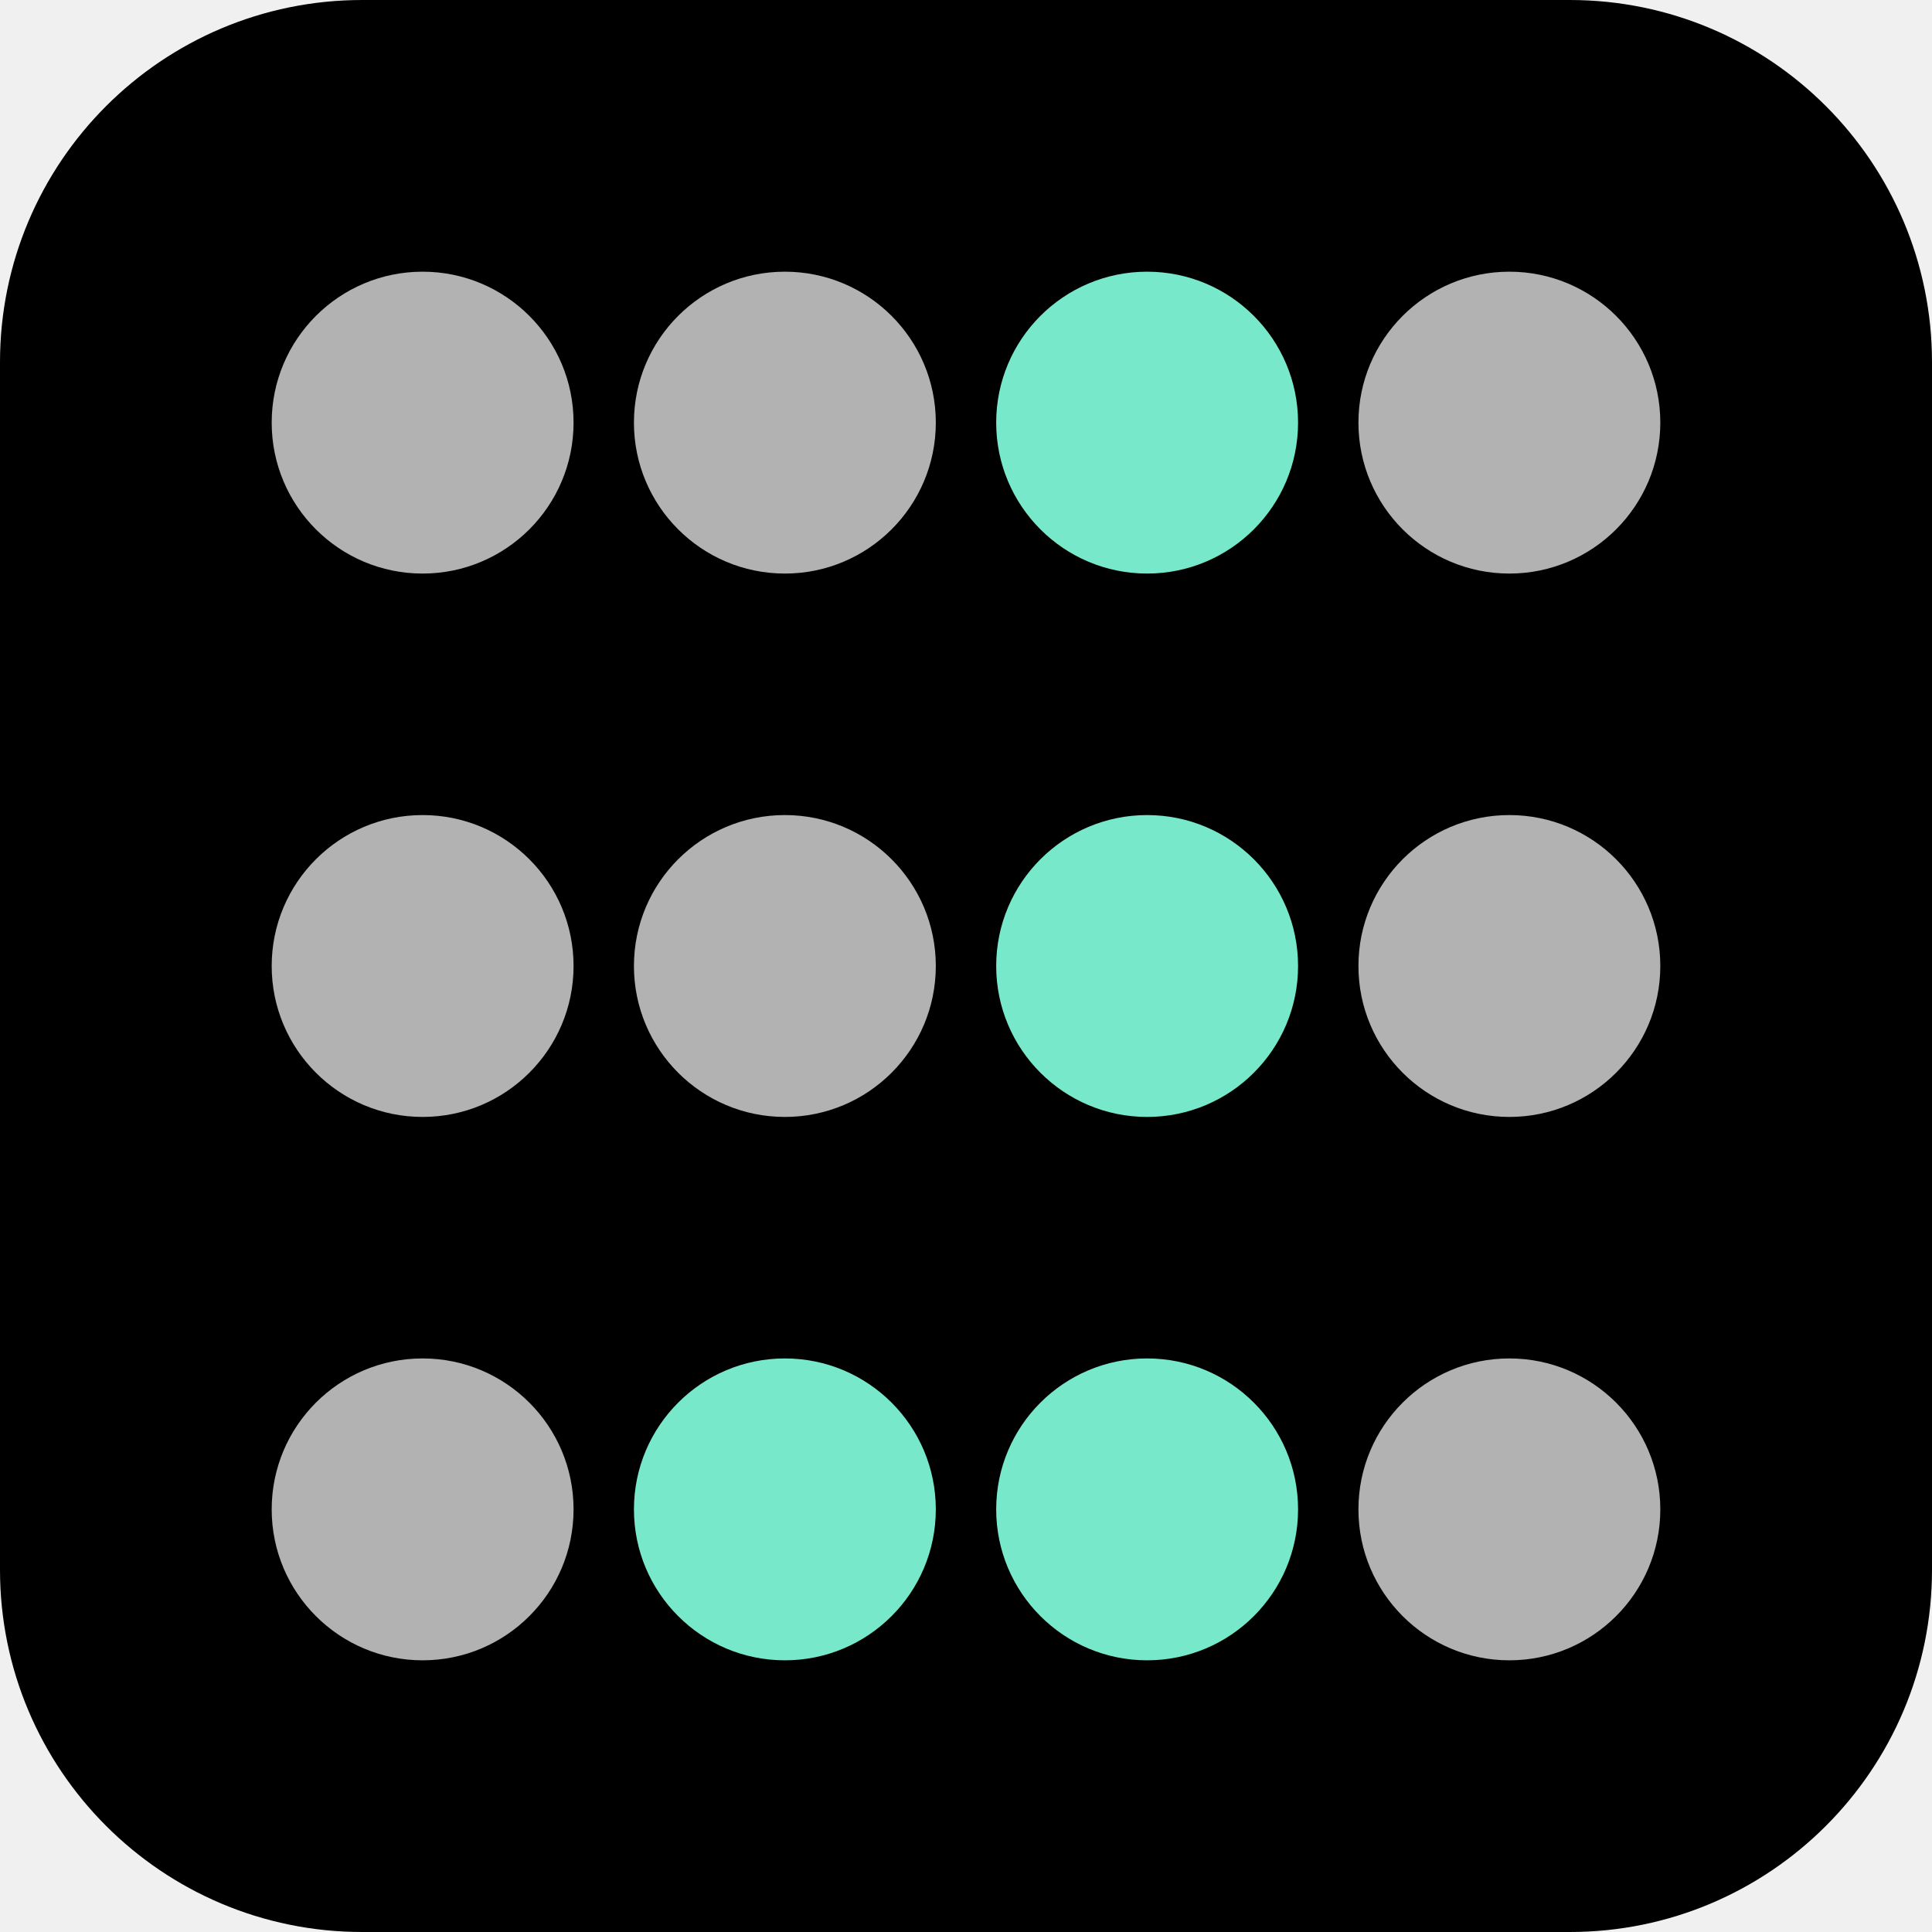
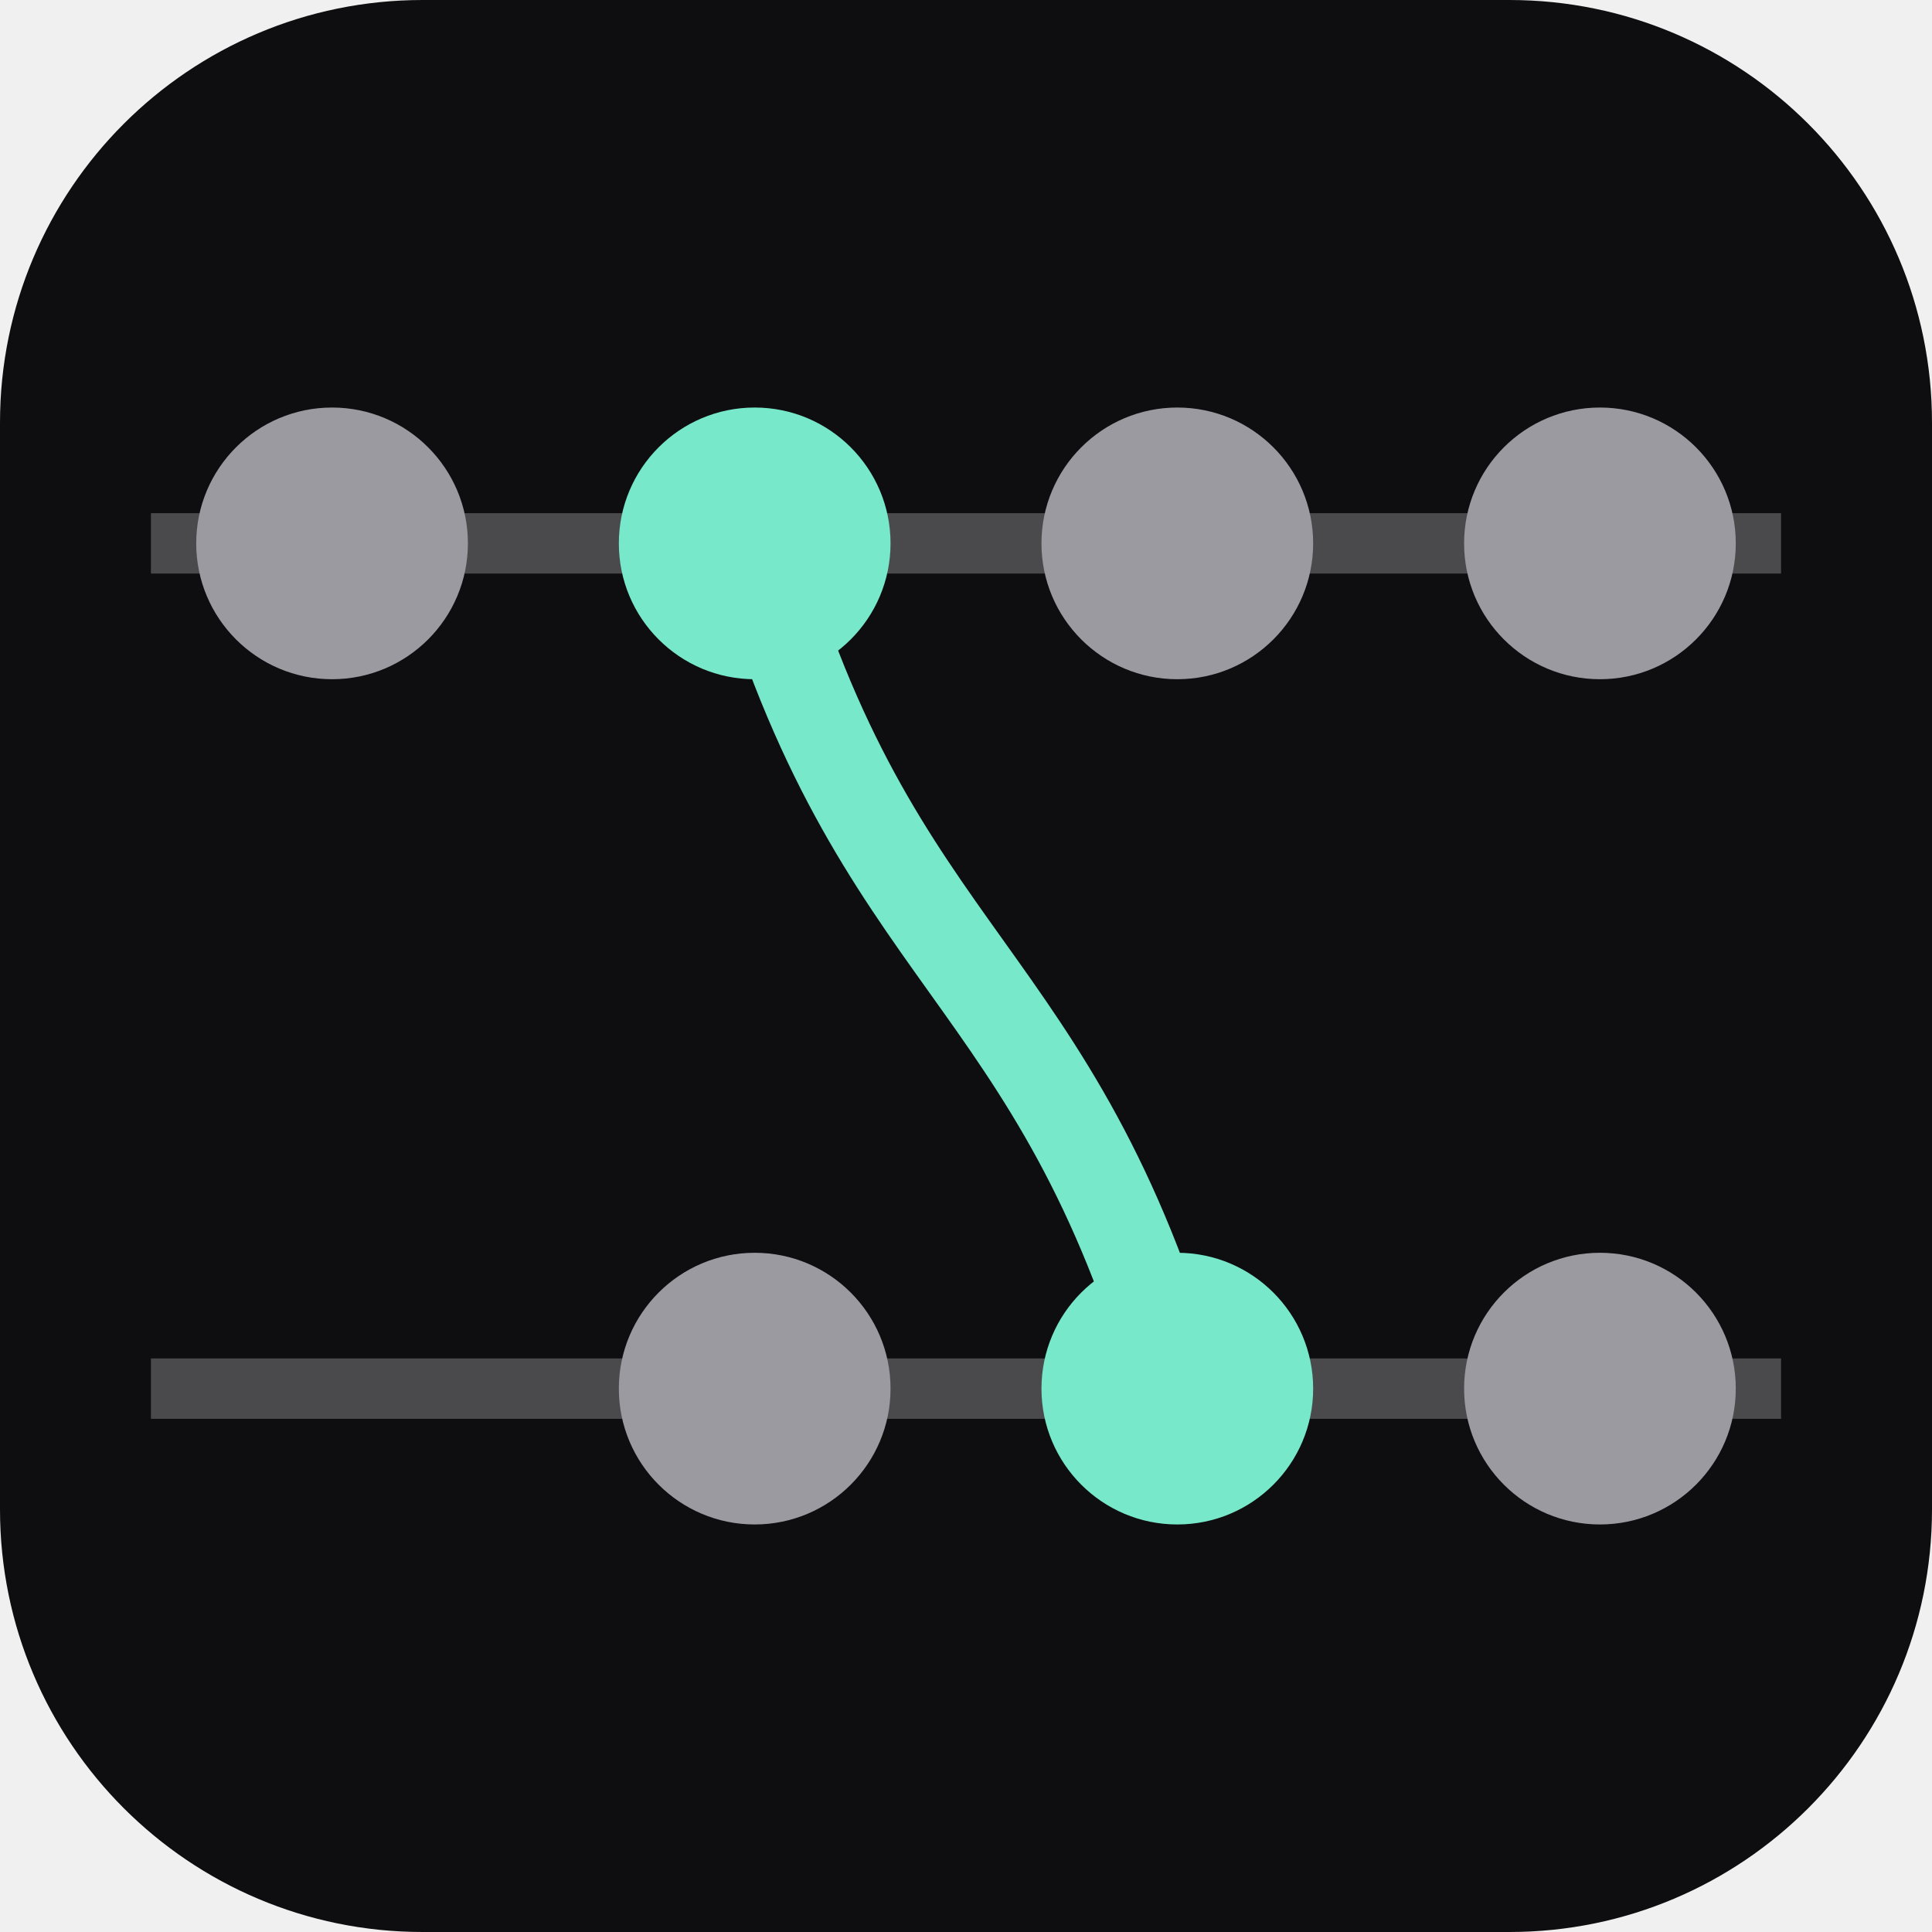
<svg xmlns="http://www.w3.org/2000/svg" viewBox="0 0 64 64">
-   <rect width="64" height="64" rx="12" fill="#000" />
-   <g fill="#B2B2B2">
-     <circle cx="14" cy="14" r="5" />
-     <circle cx="26" cy="14" r="5" />
-     <circle cx="50" cy="14" r="5" />
-     <circle cx="14" cy="32" r="5" />
-     <circle cx="26" cy="32" r="5" />
-     <circle cx="50" cy="32" r="5" />
-     <circle cx="14" cy="50" r="5" />
-     <circle cx="50" cy="50" r="5" />
-   </g>
-   <g fill="#77E8CA">
-     <circle cx="38" cy="14" r="5" />
-     <circle cx="38" cy="32" r="5" />
-     <circle cx="38" cy="50" r="5" />
-     <circle cx="26" cy="50" r="5" />
+   <rect width="64" height="64" rx="14" fill="#0e0e10" />
+   <g transform="translate(3 0)">
+     <line x1="2" y1="18" x2="56" y2="18" stroke="#fff" stroke-opacity=".25" stroke-width="2" />
+     <line x1="2" y1="46" x2="56" y2="46" stroke="#fff" stroke-opacity=".25" stroke-width="2" />
+     <g fill="#9a9aa0">
+       <circle cx="8" cy="18" r="4.5" />
+       <circle cx="36" cy="18" r="4.5" />
+       <circle cx="50" cy="18" r="4.5" />
+       <circle cx="22" cy="46" r="4.5" />
+       <circle cx="50" cy="46" r="4.5" />
+     </g>
+     <g fill="#77e8ca">
+       <circle cx="22" cy="18" r="4.5" />
+       <circle cx="36" cy="46" r="4.5" />
+     </g>
+     <path d="M22 18 C 26 32, 32 32, 36 46" fill="none" stroke="#77e8ca" stroke-width="3" stroke-linecap="round" />
  </g>
</svg>
